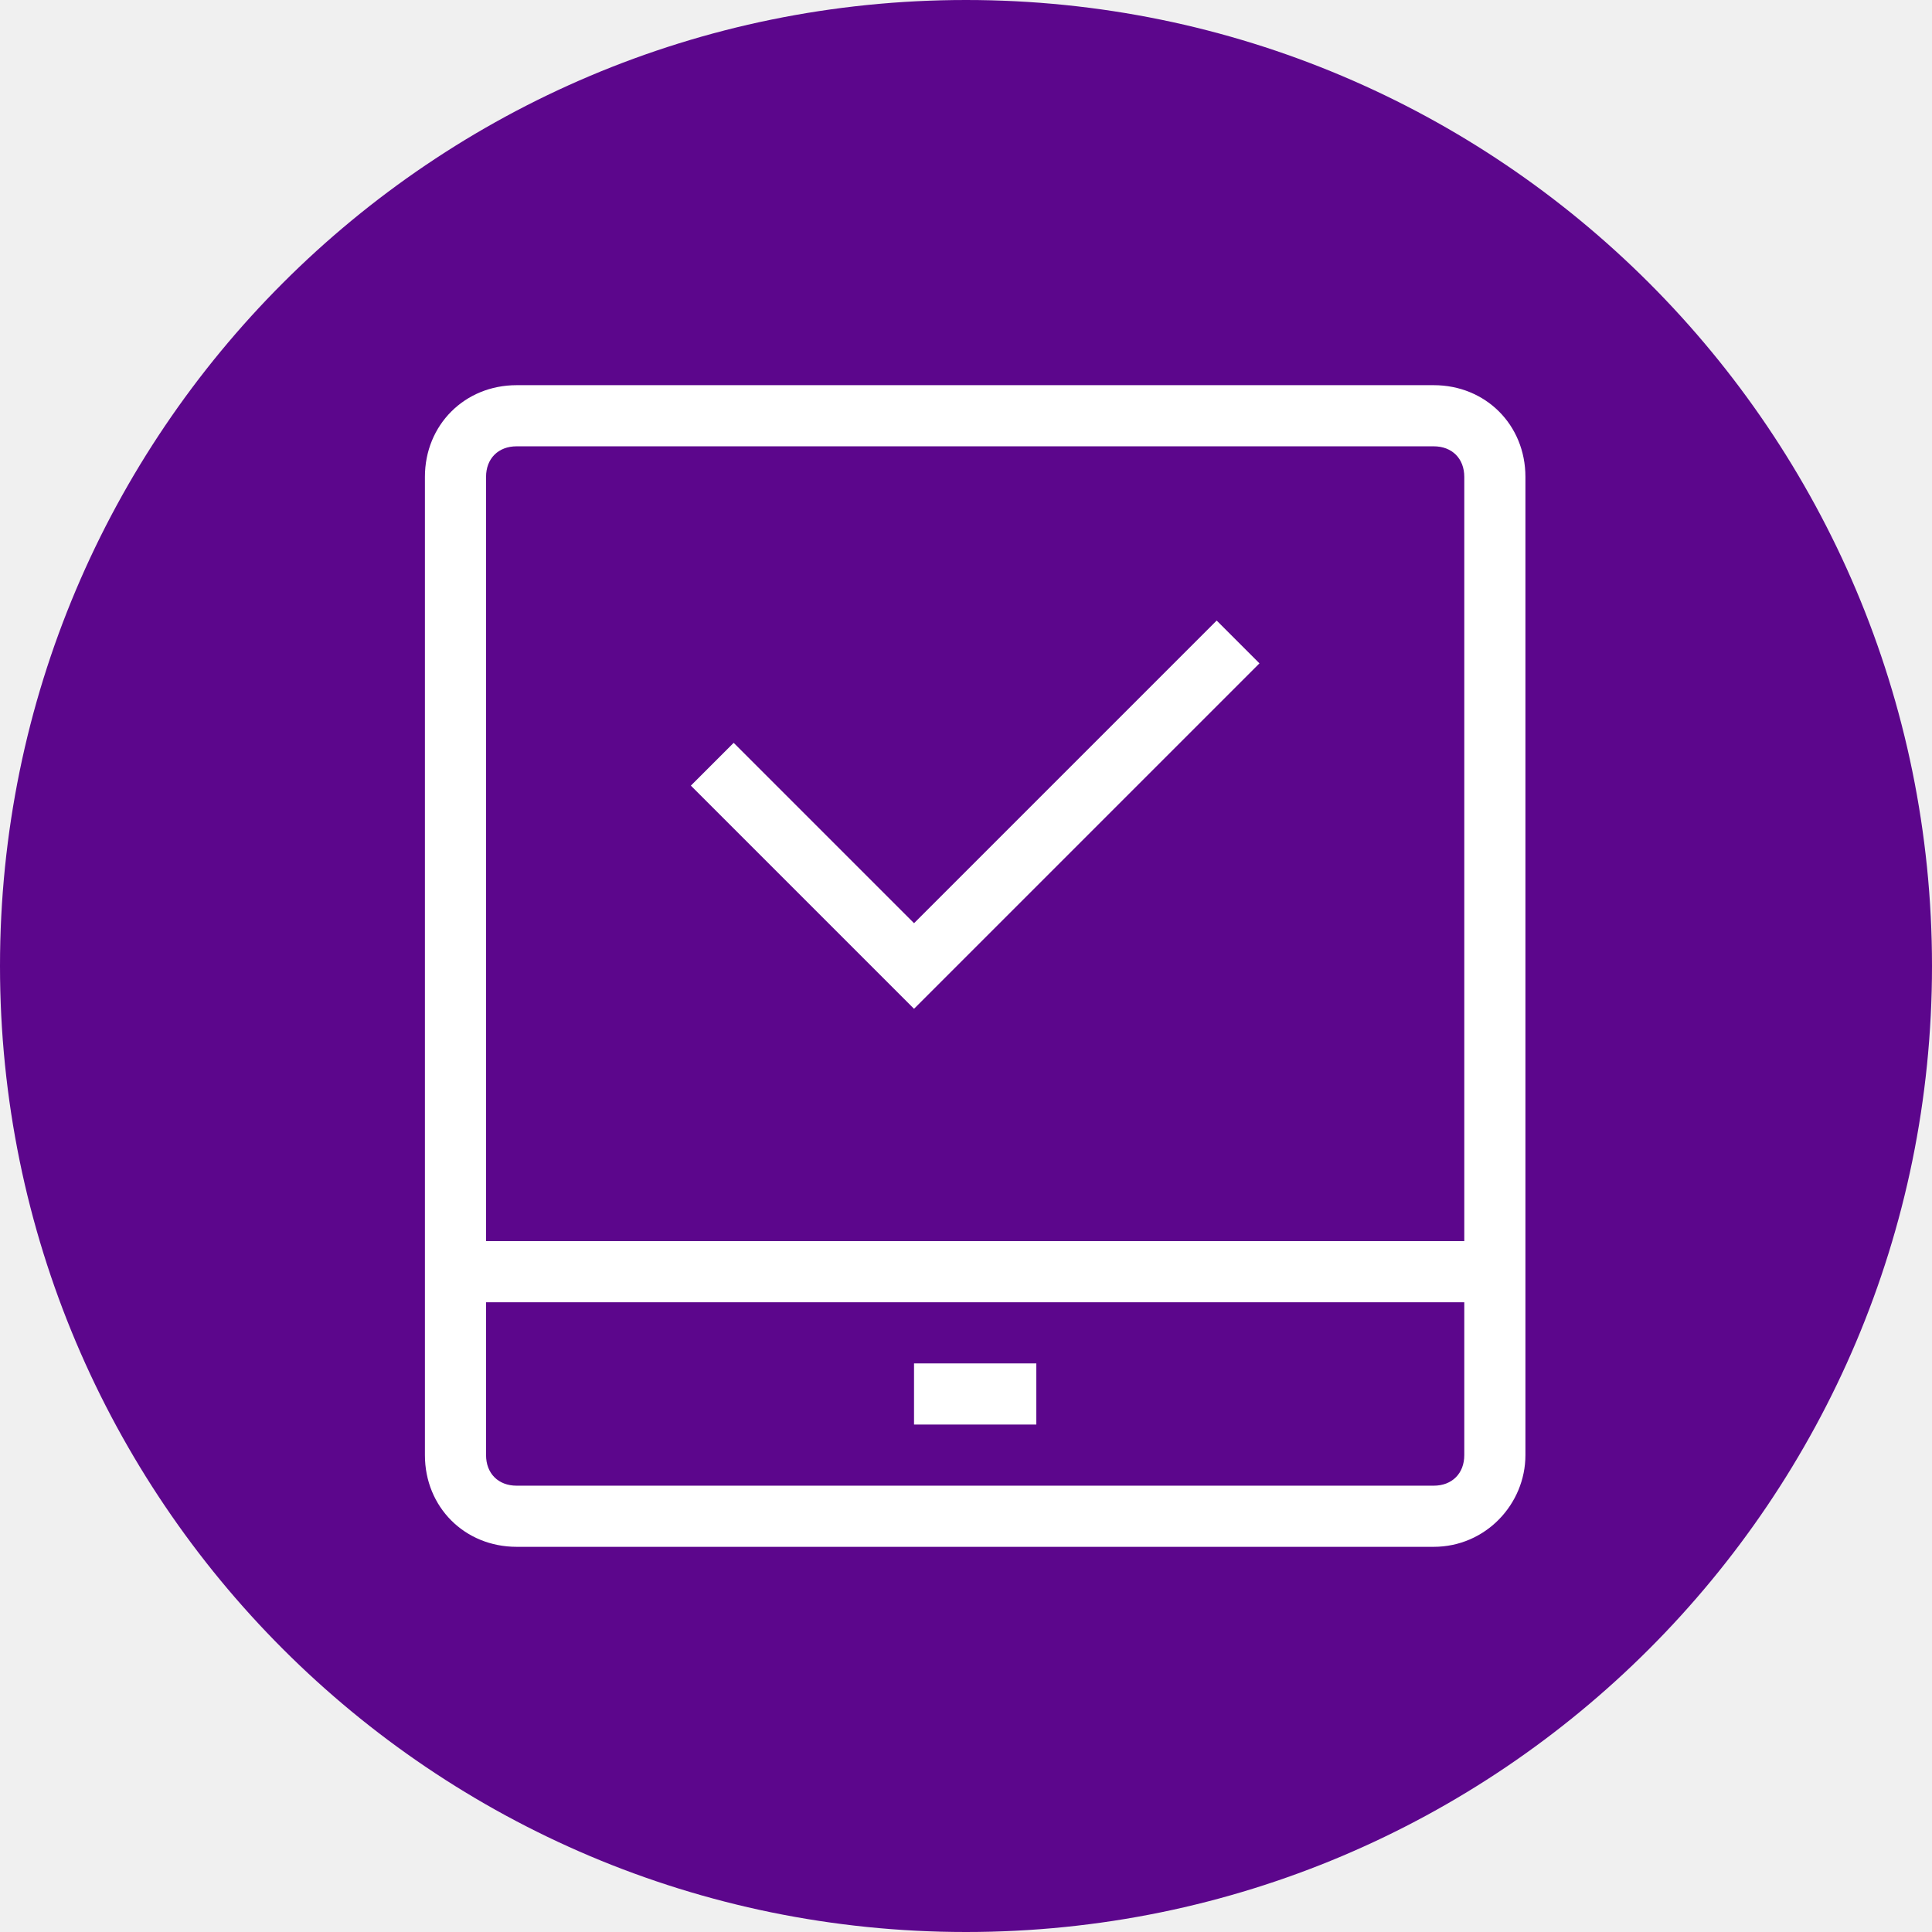
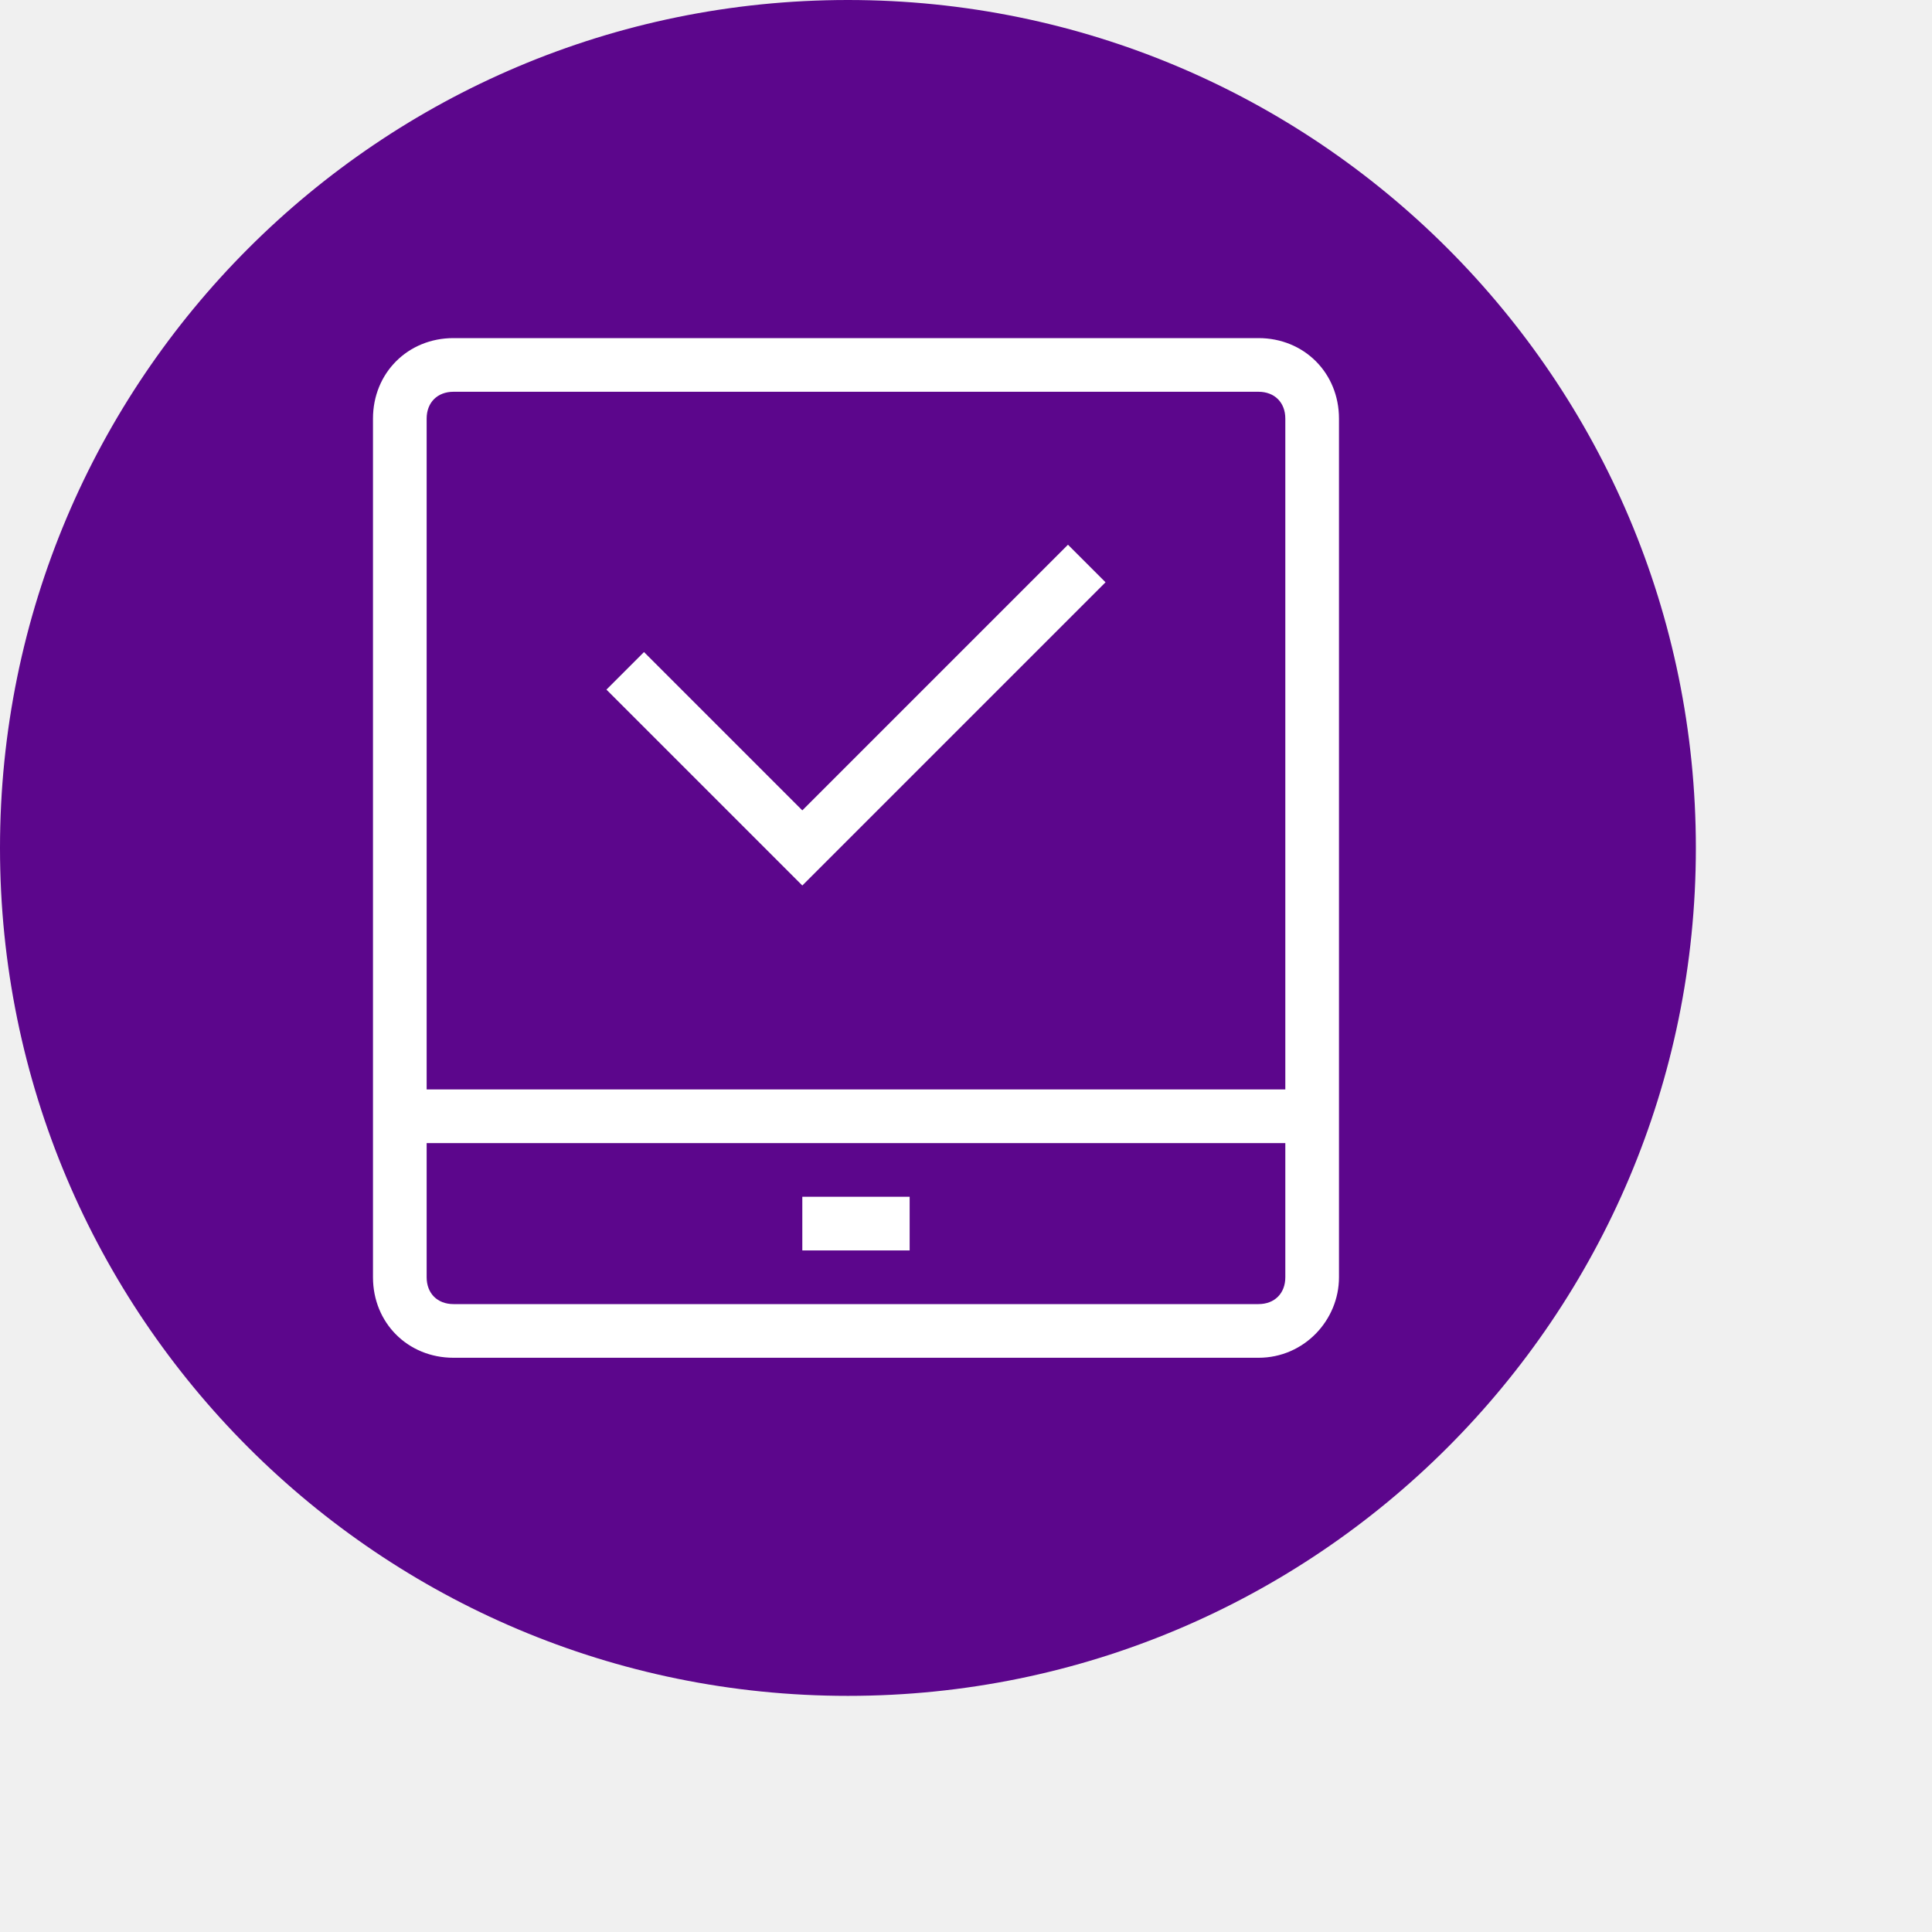
- <svg xmlns="http://www.w3.org/2000/svg" version="1.1" id="Layer_1" x="0px" y="0px" viewBox="0 0 63.2 63.2" style="enable-background:new 0 0 63.2 63.2;" xml:space="preserve">
+ <svg xmlns="http://www.w3.org/2000/svg" version="1.1" id="Layer_1" x="0px" y="0px" width="72px" height="72px" viewBox="0 0 72 72" style="enable-background:new 0 0 63.2 63.2;" xml:space="preserve">
  <style type="text/css">
	.st0{fill:#5C068C;}
	.st1{fill:#FFFFFF;}
</style>
  <g>
    <circle class="st0" cx="31.6" cy="31.6" r="31.6" />
    <g>
      <polygon class="st1" points="29.9,33 22.6,25.7 24,24.3 29.9,30.2 39.8,20.3 41.2,21.7   " />
      <path class="st1" d="M46.9,50.6h-30c-1.7,0-3-1.3-3-3v-32c0-1.7,1.3-3,3-3h30c1.7,0,3,1.3,3,3v32C49.9,49.2,48.6,50.6,46.9,50.6z     M16.9,14.6c-0.6,0-1,0.4-1,1v32c0,0.6,0.4,1,1,1h30c0.6,0,1-0.4,1-1v-32c0-0.6-0.4-1-1-1H16.9z" />
      <rect x="29.9" y="44.6" class="st1" width="4" height="2" />
      <rect x="14.9" y="40.6" class="st1" width="34" height="2" />
    </g>
  </g>
</svg>
